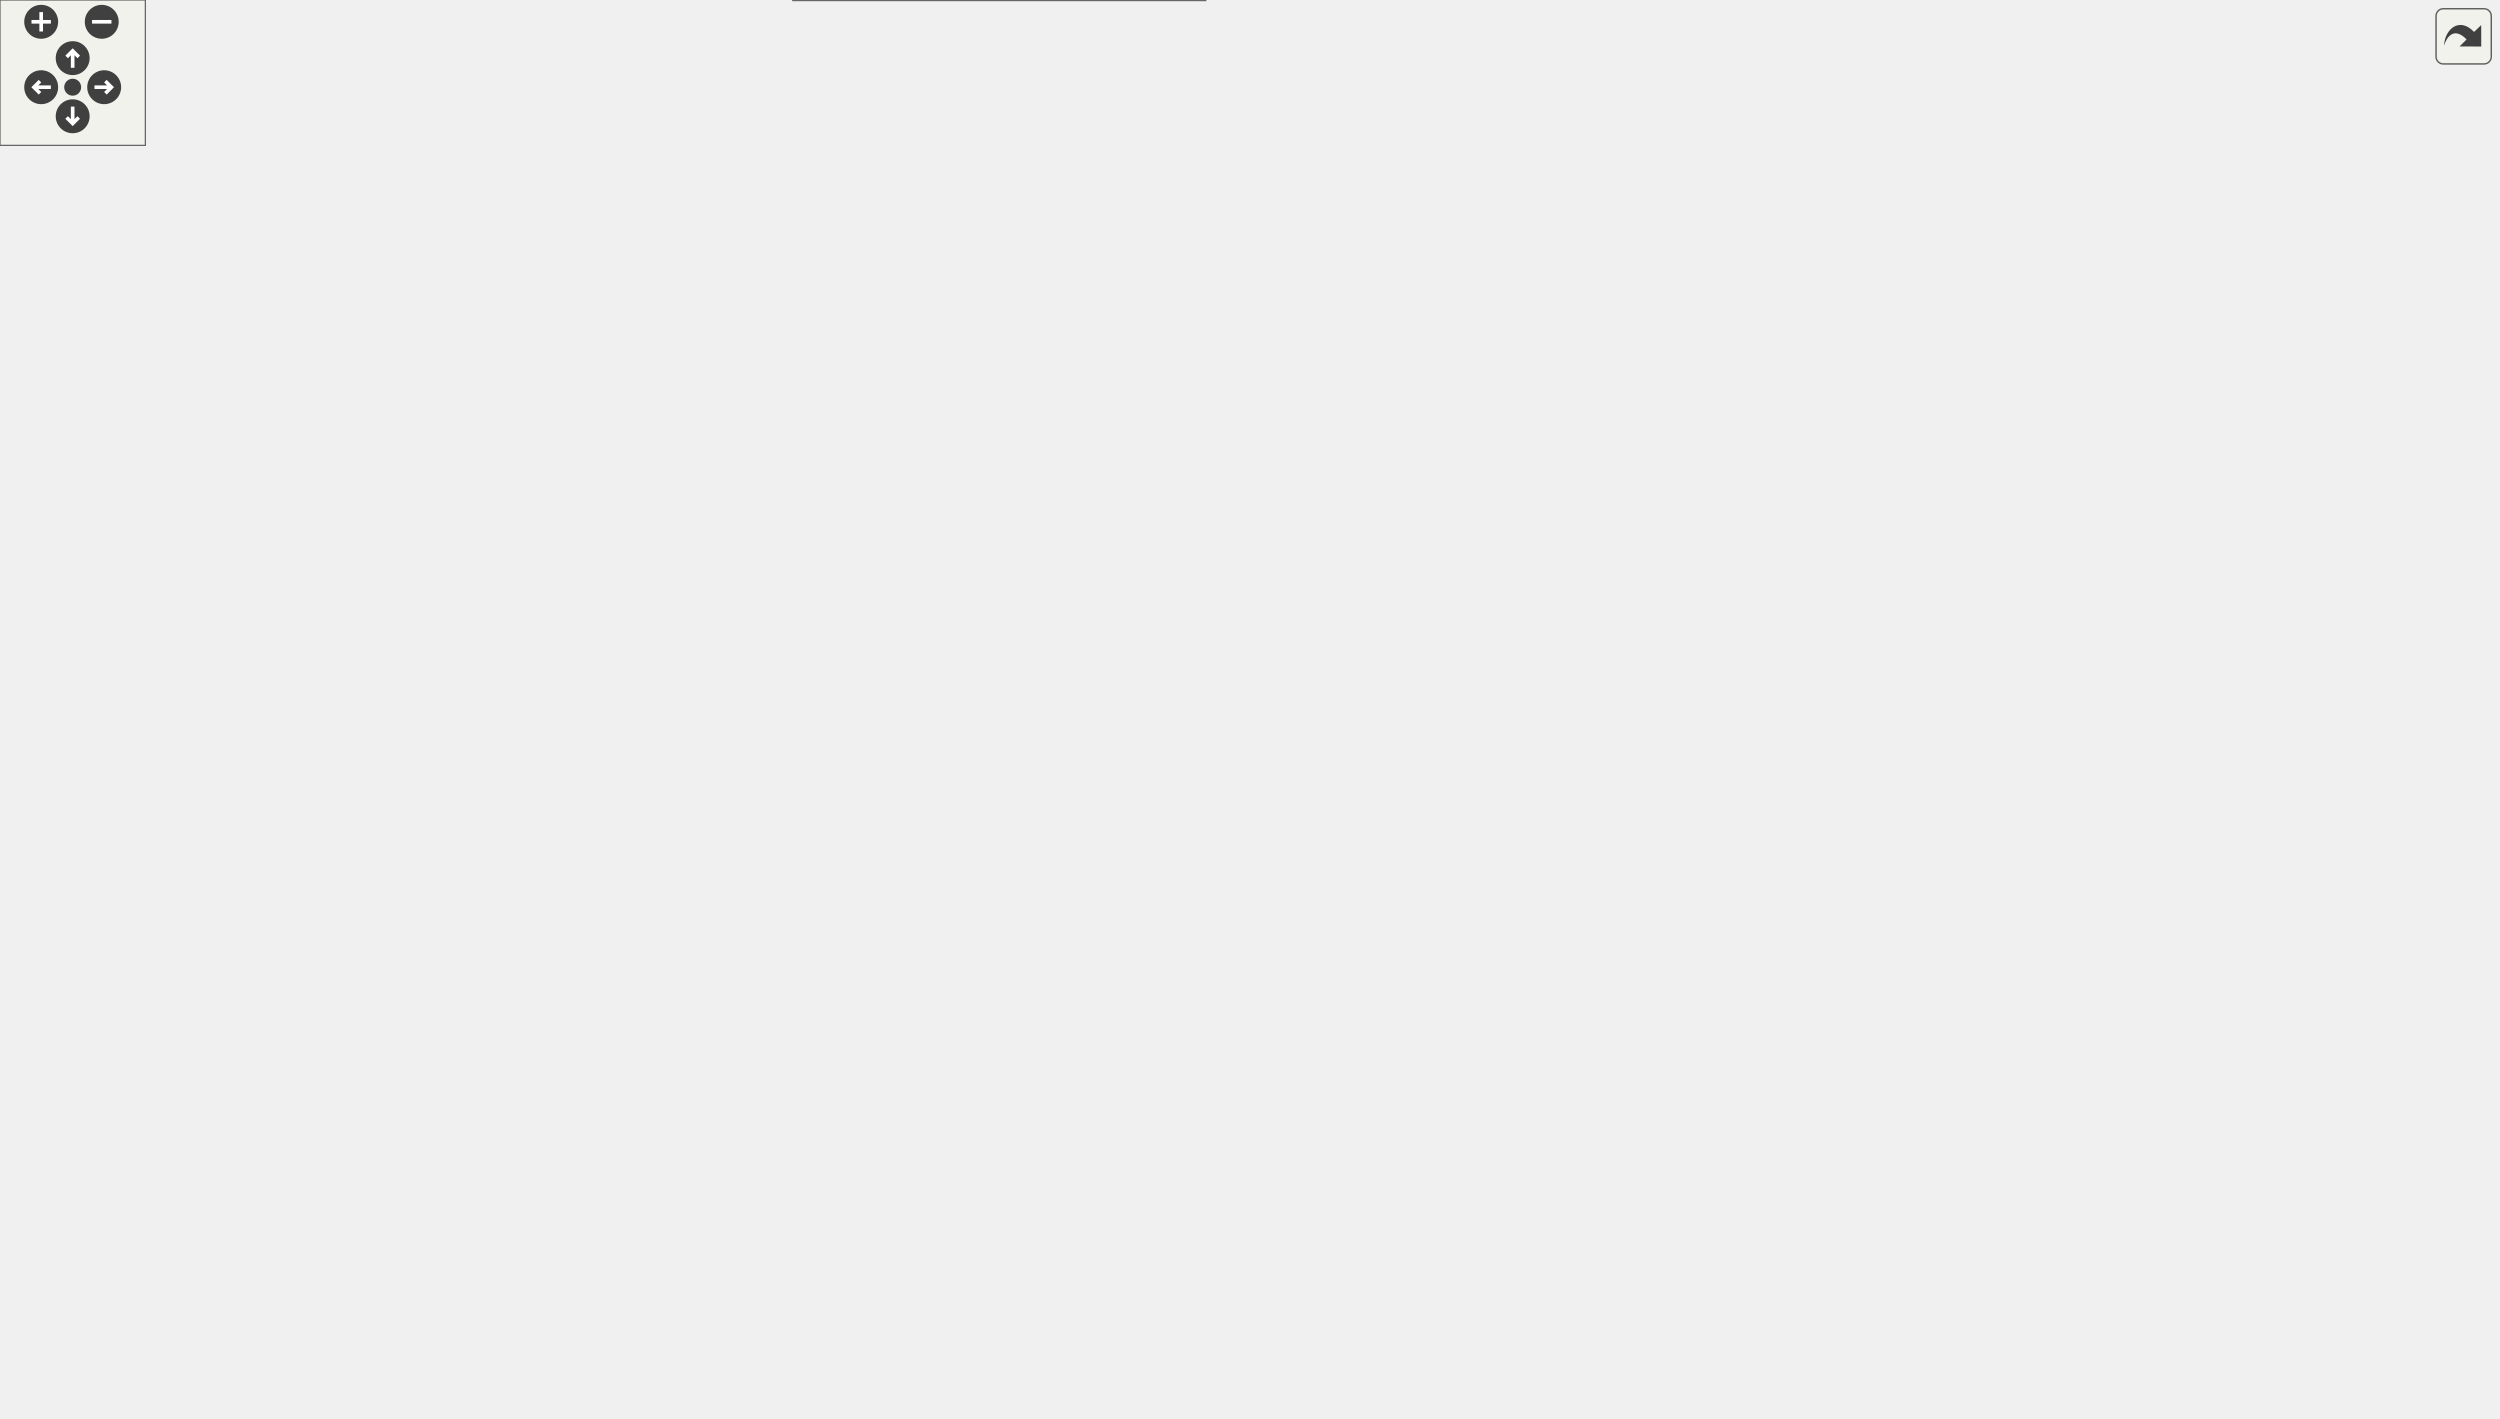
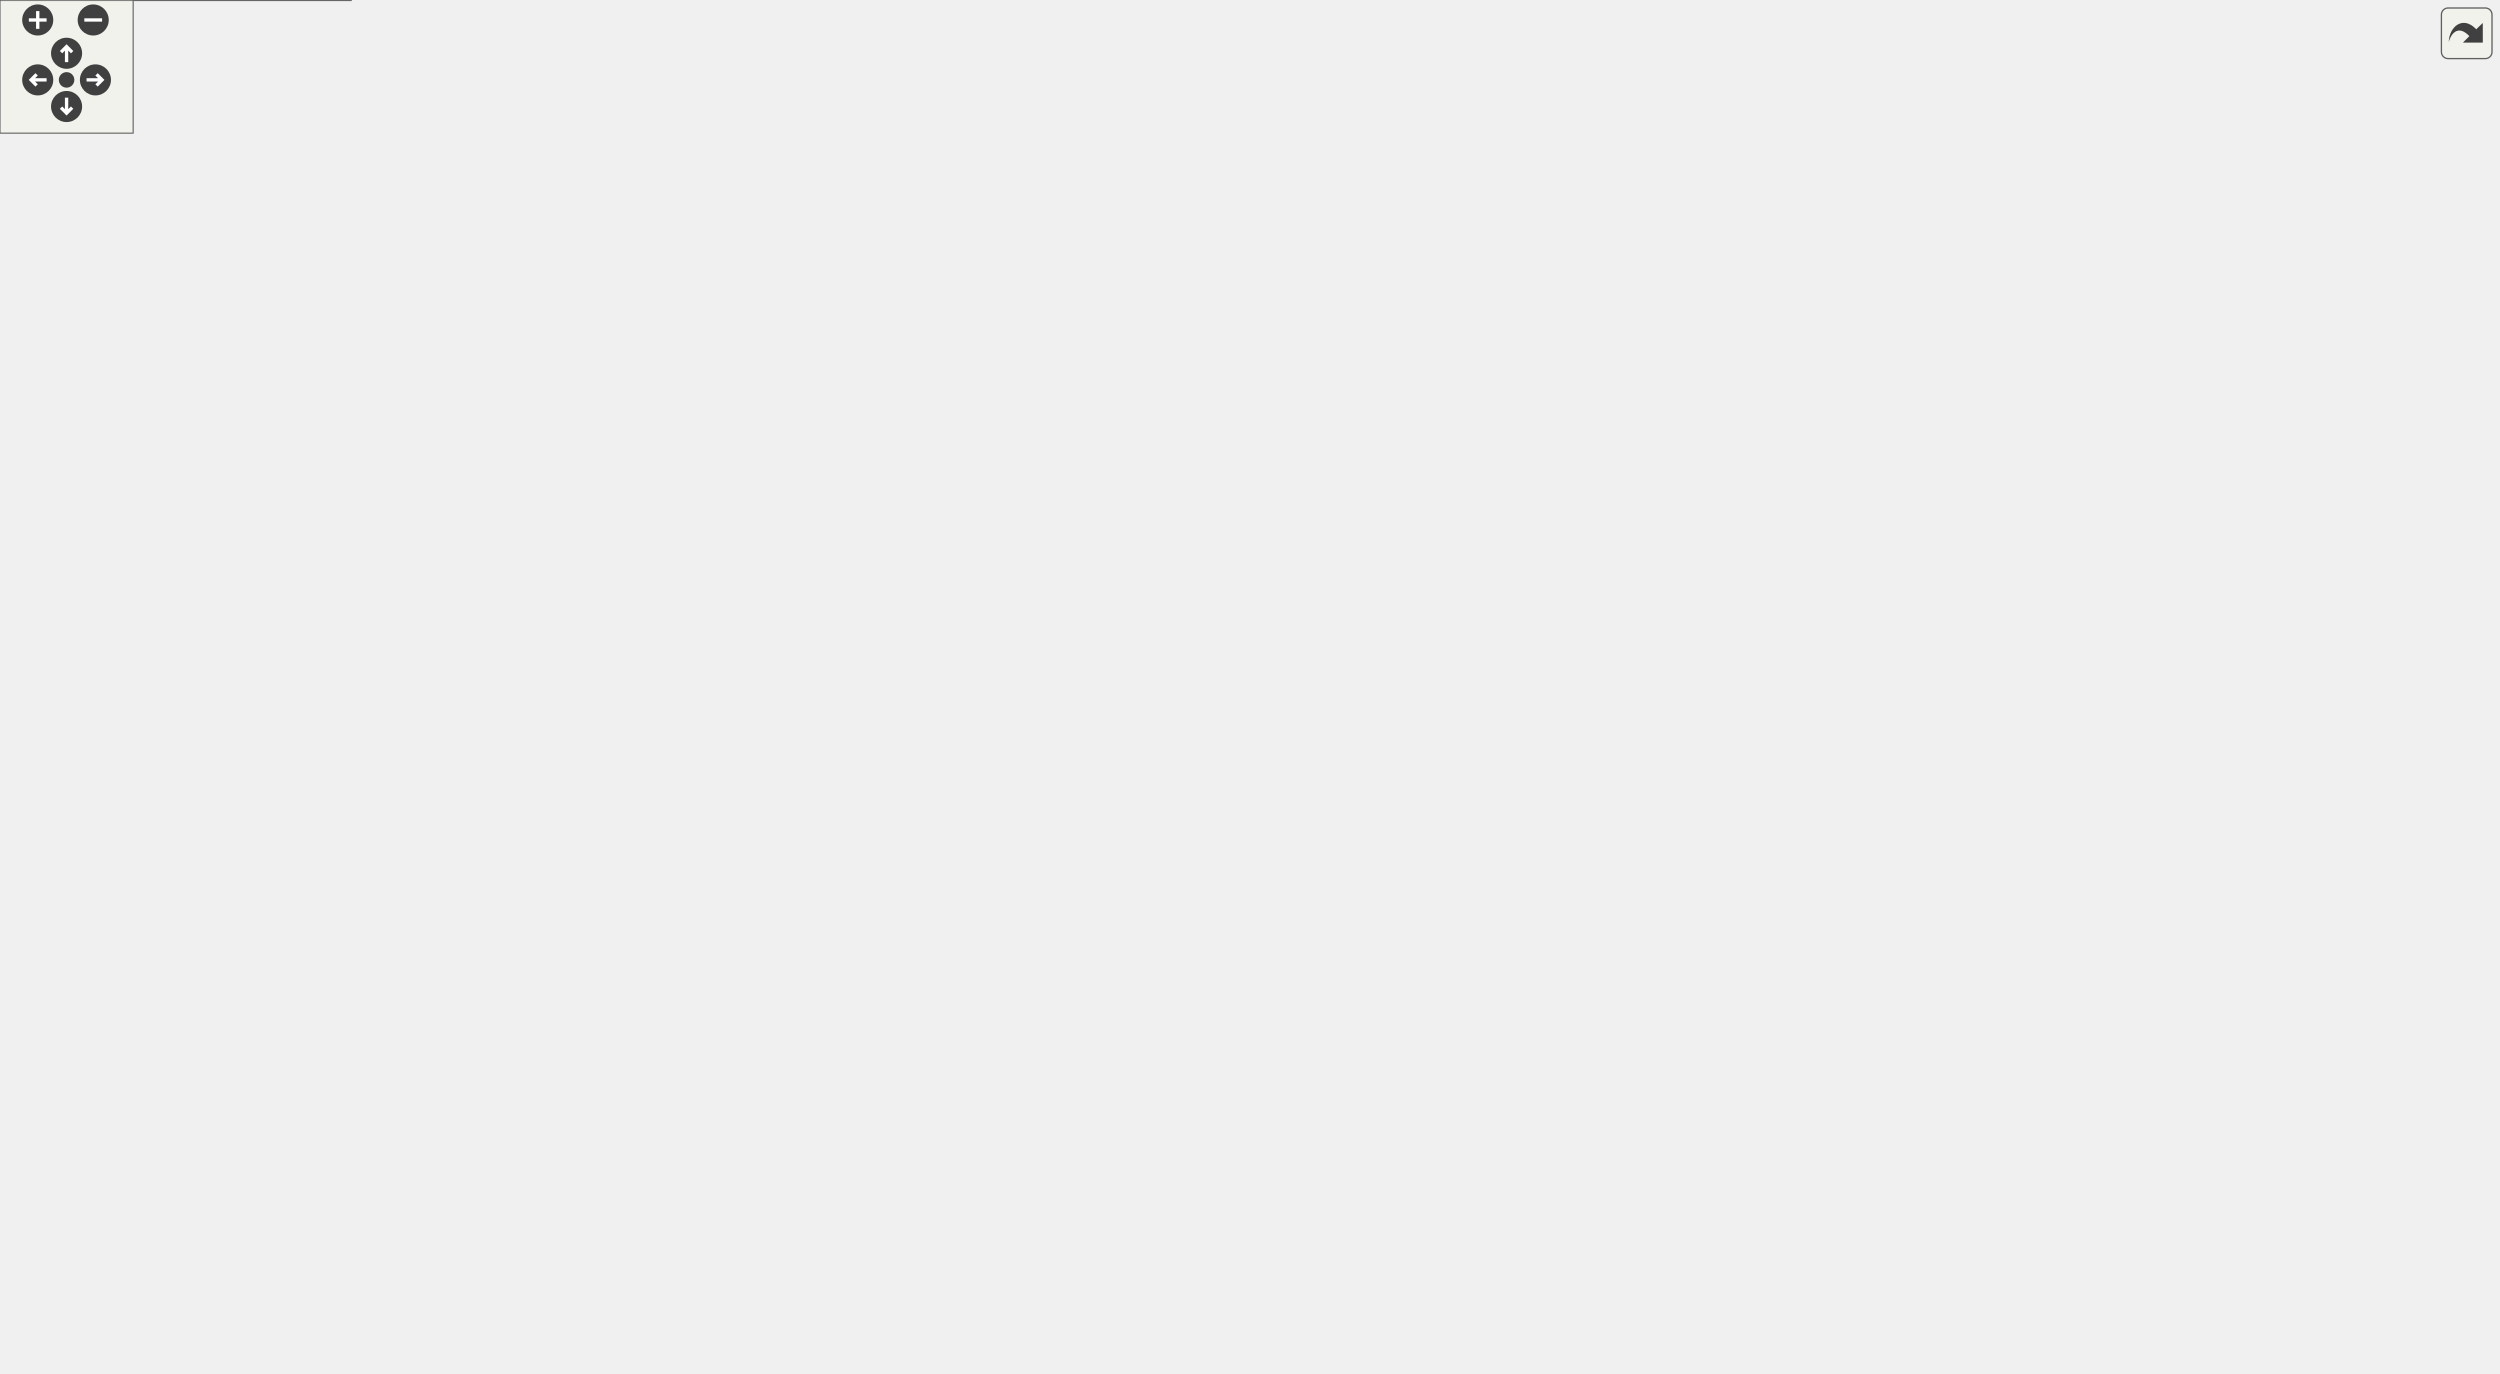
<svg xmlns="http://www.w3.org/2000/svg" xmlns:xlink="http://www.w3.org/1999/xlink" id="main" version="1.1" xml:space="preserve">
  <style type="text/css">
.edge:hover path { stroke: red; }
.edge:hover polygon { stroke: red; fill: red; }
</style>
  <defs>
    <circle id="rim" cx="0" cy="0" r="7" />
    <circle id="rim2" cx="0" cy="0" r="3.5" />
    <g id="zoomPlus">
      <use xlink:href="#rim" fill="#404040">
        <set attributeName="fill" to="#808080" begin="zoomplus.mouseover" end="zoomplus.mouseout" />
      </use>
      <path d="M-4,0h8M0,-4v8" fill="none" stroke="white" stroke-width="1.5" pointer-events="none" />
    </g>
    <g id="zoomMin">
      <use xlink:href="#rim" fill="#404040">
        <set attributeName="fill" to="#808080" begin="zoomminus.mouseover" end="zoomminus.mouseout" />
      </use>
      <path d="M-4,0h8" fill="none" stroke="white" stroke-width="1.5" pointer-events="none" />
    </g>
    <g id="dirArrow">
      <path fill="none" stroke="white" stroke-width="1.5" d="M0,-3.0v7 M-2.5,-0.5L0,-3.0L2.5,-0.5" />
    </g>
    <g id="resetDef">
      <use xlink:href="#rim2" fill="#404040">
        <set attributeName="fill" to="#808080" begin="reset.mouseover" end="reset.mouseout" />
      </use>
    </g>
  </defs>
  <svg id="graph" class="graph">
    <g id="viewport">
      <g id="node1" class="node">
        <g id="a_node1">
          <a xlink:title="Archivo de definición de tipos de dato.">
-             <polygon fill="#999999" stroke="#666666" points="789,-525 640,-525 640,-473 789,-473 789,-525" />
-             <text text-anchor="start" x="648" y="-513" font-family="Helvetica,sans-Serif" font-size="10.00">C:/Users/juanh/OneDrive</text>
-             <text text-anchor="start" x="648" y="-502" font-family="Helvetica,sans-Serif" font-size="10.00">/Escritorio/Facultad/Beca</text>
-             <text text-anchor="start" x="648" y="-491" font-family="Helvetica,sans-Serif" font-size="10.00">/Proyecto/LAL Control Arduino</text>
-             <text text-anchor="middle" x="714.5" y="-480" font-family="Helvetica,sans-Serif" font-size="10.00">/include/types.h</text>
+             <polygon fill="#999999" stroke="#666666" points="818.5,-558 661.5,-558 661.5,-506 818.5,-506 818.5,-558" />
+             <text text-anchor="start" x="669.5" y="-546" font-family="Helvetica,sans-Serif" font-size="10.00">C:/Users/juanh/OneDrive</text>
+             <text text-anchor="start" x="669.5" y="-535" font-family="Helvetica,sans-Serif" font-size="10.00">/Escritorio/Sistemas Embebidos</text>
+             <text text-anchor="start" x="669.5" y="-524" font-family="Helvetica,sans-Serif" font-size="10.00">/Proyecto final/LAL Control</text>
+             <text text-anchor="middle" x="740" y="-513" font-family="Helvetica,sans-Serif" font-size="10.00"> MbedOS/include/types.h</text>
          </a>
        </g>
      </g>
      <g id="node2" class="node">
        <g id="a_node2">
-           <a xlink:href="_control__system_8h.html" target="_top" xlink:title="Clase para el sistema de control.">
-             <polygon fill="white" stroke="#666666" points="551,-349 402,-349 402,-297 551,-297 551,-349" />
-             <text text-anchor="start" x="410" y="-337" font-family="Helvetica,sans-Serif" font-size="10.00">C:/Users/juanh/OneDrive</text>
-             <text text-anchor="start" x="410" y="-326" font-family="Helvetica,sans-Serif" font-size="10.00">/Escritorio/Facultad/Beca</text>
-             <text text-anchor="start" x="410" y="-315" font-family="Helvetica,sans-Serif" font-size="10.00">/Proyecto/LAL Control Arduino</text>
-             <text text-anchor="middle" x="476.5" y="-304" font-family="Helvetica,sans-Serif" font-size="10.00">/include/Control_system.h</text>
+           <a xlink:href="_control__system_8h_source.html" target="_top" xlink:title=" ">
+             <polygon fill="white" stroke="#666666" points="574.5,-371 403.5,-371 403.5,-319 574.5,-319 574.5,-371" />
+             <text text-anchor="start" x="411.5" y="-359" font-family="Helvetica,sans-Serif" font-size="10.00">C:/Users/juanh/OneDrive</text>
+             <text text-anchor="start" x="411.5" y="-348" font-family="Helvetica,sans-Serif" font-size="10.00">/Escritorio/Sistemas Embebidos</text>
+             <text text-anchor="start" x="411.5" y="-337" font-family="Helvetica,sans-Serif" font-size="10.00">/Proyecto final/LAL Control</text>
+             <text text-anchor="middle" x="489" y="-326" font-family="Helvetica,sans-Serif" font-size="10.00"> MbedOS/include/Control_system.h</text>
          </a>
        </g>
      </g>
      <g id="edge1" class="edge">
-         <path fill="none" stroke="#63b8ff" d="M633.63,-467.93C615.04,-459.29 595.92,-448.92 579.5,-437 545.13,-412.05 513.49,-374.14 494.59,-349.23" />
-         <polygon fill="#63b8ff" stroke="#63b8ff" points="631.96,-471.01 642.51,-471.92 634.83,-464.63 631.96,-471.01" />
-       </g>
-       <g id="node9" class="node">
-         <g id="a_node9">
-           <a xlink:href="_moisture__observer_8h.html" target="_top" xlink:title="Observador del sensor de temperatura.">
-             <polygon fill="white" stroke="#666666" points="844,-162 675,-162 675,-99 844,-99 844,-162" />
-             <text text-anchor="start" x="683" y="-150" font-family="Helvetica,sans-Serif" font-size="10.00">C:/Users/juanh/OneDrive</text>
-             <text text-anchor="start" x="683" y="-139" font-family="Helvetica,sans-Serif" font-size="10.00">/Escritorio/Facultad/Beca</text>
-             <text text-anchor="start" x="683" y="-128" font-family="Helvetica,sans-Serif" font-size="10.00">/Proyecto/LAL Control Arduino</text>
-             <text text-anchor="start" x="683" y="-117" font-family="Helvetica,sans-Serif" font-size="10.00">/include/observer_pattern/observers</text>
-             <text text-anchor="middle" x="759.5" y="-106" font-family="Helvetica,sans-Serif" font-size="10.00">/Moisture_observer.h</text>
-           </a>
-         </g>
-       </g>
-       <g id="edge26" class="edge">
-         <path fill="none" stroke="#63b8ff" d="M736.34,-462.7C740.43,-454.54 744.16,-445.69 746.5,-437 772.77,-339.34 767.14,-217.86 762.54,-162.08" />
-         <polygon fill="#63b8ff" stroke="#63b8ff" points="733.38,-460.82 731.74,-471.29 739.55,-464.12 733.38,-460.82" />
+         <path fill="none" stroke="#63b8ff" d="M650.03,-522.9C579.56,-514.48 489.77,-498.42 467,-470 444.44,-441.85 460.1,-398.47 474.09,-371.19" />
+         <polygon fill="#63b8ff" stroke="#63b8ff" points="649.32,-526.34 659.65,-524.02 650.12,-519.39 649.32,-526.34" />
      </g>
      <g id="node11" class="node">
        <g id="a_node11">
+           <a xlink:href="_moisture__observer_8h.html" target="_top" xlink:title="Observador del sensor de temperatura.">
+             <polygon fill="white" stroke="#666666" points="940,-173 774,-173 774,-110 940,-110 940,-173" />
+             <text text-anchor="start" x="782" y="-161" font-family="Helvetica,sans-Serif" font-size="10.00">C:/Users/juanh/OneDrive</text>
+             <text text-anchor="start" x="782" y="-150" font-family="Helvetica,sans-Serif" font-size="10.00">/Escritorio/Sistemas Embebidos</text>
+             <text text-anchor="start" x="782" y="-139" font-family="Helvetica,sans-Serif" font-size="10.00">/Proyecto final/LAL Control</text>
+             <text text-anchor="start" x="782" y="-128" font-family="Helvetica,sans-Serif" font-size="10.00"> MbedOS/include/observer_pattern</text>
+             <text text-anchor="middle" x="857" y="-117" font-family="Helvetica,sans-Serif" font-size="10.00">/observers/Moisture_observer.h</text>
+           </a>
+         </g>
+       </g>
+       <g id="edge33" class="edge">
+         <path fill="none" stroke="#63b8ff" d="M809.15,-499.3C820.15,-491.27 830.14,-481.56 837,-470 893.65,-374.45 875.6,-234.45 863.78,-173.15" />
+         <polygon fill="#63b8ff" stroke="#63b8ff" points="807.31,-496.32 800.97,-504.81 811.22,-502.12 807.31,-496.32" />
+       </g>
+       <g id="node13" class="node">
+         <g id="a_node13">
          <a xlink:href="_temperature__observer_8h.html" target="_top" xlink:title="Observador del sensor de temperatura.">
-             <polygon fill="white" stroke="#666666" points="1031,-162 862,-162 862,-99 1031,-99 1031,-162" />
-             <text text-anchor="start" x="870" y="-150" font-family="Helvetica,sans-Serif" font-size="10.00">C:/Users/juanh/OneDrive</text>
-             <text text-anchor="start" x="870" y="-139" font-family="Helvetica,sans-Serif" font-size="10.00">/Escritorio/Facultad/Beca</text>
-             <text text-anchor="start" x="870" y="-128" font-family="Helvetica,sans-Serif" font-size="10.00">/Proyecto/LAL Control Arduino</text>
-             <text text-anchor="start" x="870" y="-117" font-family="Helvetica,sans-Serif" font-size="10.00">/include/observer_pattern/observers</text>
-             <text text-anchor="middle" x="946.5" y="-106" font-family="Helvetica,sans-Serif" font-size="10.00">/Temperature_observer.h</text>
-           </a>
-         </g>
-       </g>
-       <g id="edge27" class="edge">
-         <path fill="none" stroke="#63b8ff" d="M745.24,-464.05C752.51,-455.46 760.03,-446.08 766.5,-437 834.74,-341.25 901.35,-218.32 930.78,-162.07" />
-         <polygon fill="#63b8ff" stroke="#63b8ff" points="742.66,-461.68 738.79,-471.54 747.97,-466.25 742.66,-461.68" />
-       </g>
-       <g id="node12" class="node">
-         <g id="a_node12">
+             <polygon fill="white" stroke="#666666" points="1125.5,-173 958.5,-173 958.5,-110 1125.5,-110 1125.5,-173" />
+             <text text-anchor="start" x="966.5" y="-161" font-family="Helvetica,sans-Serif" font-size="10.00">C:/Users/juanh/OneDrive</text>
+             <text text-anchor="start" x="966.5" y="-150" font-family="Helvetica,sans-Serif" font-size="10.00">/Escritorio/Sistemas Embebidos</text>
+             <text text-anchor="start" x="966.5" y="-139" font-family="Helvetica,sans-Serif" font-size="10.00">/Proyecto final/LAL Control</text>
+             <text text-anchor="start" x="966.5" y="-128" font-family="Helvetica,sans-Serif" font-size="10.00"> MbedOS/include/observer_pattern</text>
+             <text text-anchor="middle" x="1042" y="-117" font-family="Helvetica,sans-Serif" font-size="10.00">/observers/Temperature_observer.h</text>
+           </a>
+         </g>
+       </g>
+       <g id="edge34" class="edge">
+         <path fill="none" stroke="#63b8ff" d="M820.66,-500.37C836.2,-492.08 851.51,-481.99 864,-470 955.73,-381.93 1011.51,-236.11 1032.49,-173.08" />
+         <polygon fill="#63b8ff" stroke="#63b8ff" points="819.12,-497.22 811.79,-504.87 822.29,-503.46 819.12,-497.22" />
+       </g>
+       <g id="node14" class="node">
+         <g id="a_node14">
+           <a xlink:href="_digital__dual___l_e_d_8h_source.html" target="_top" xlink:title=" ">
+             <polygon fill="white" stroke="#666666" points="633.5,-470 476.5,-470 476.5,-407 633.5,-407 633.5,-470" />
+             <text text-anchor="start" x="484.5" y="-458" font-family="Helvetica,sans-Serif" font-size="10.00">C:/Users/juanh/OneDrive</text>
+             <text text-anchor="start" x="484.5" y="-447" font-family="Helvetica,sans-Serif" font-size="10.00">/Escritorio/Sistemas Embebidos</text>
+             <text text-anchor="start" x="484.5" y="-436" font-family="Helvetica,sans-Serif" font-size="10.00">/Proyecto final/LAL Control</text>
+             <text text-anchor="start" x="484.5" y="-425" font-family="Helvetica,sans-Serif" font-size="10.00"> MbedOS/include/drivers/Digital</text>
+             <text text-anchor="middle" x="555" y="-414" font-family="Helvetica,sans-Serif" font-size="10.00">_dual_LED.h</text>
+           </a>
+         </g>
+       </g>
+       <g id="edge29" class="edge">
+         <path fill="none" stroke="#63b8ff" d="M678.15,-500.41C658.61,-490.75 637.02,-480.06 617.44,-470.38" />
+         <polygon fill="#63b8ff" stroke="#63b8ff" points="676.6,-503.55 687.11,-504.84 679.7,-497.27 676.6,-503.55" />
+       </g>
+       <g id="node15" class="node">
+         <g id="a_node15">
          <a xlink:href="_dual___l_e_d_8h.html" target="_top" xlink:title="Controlador de LED RG.">
-             <polygon fill="white" stroke="#666666" points="738,-437 589,-437 589,-385 738,-385 738,-437" />
-             <text text-anchor="start" x="597" y="-425" font-family="Helvetica,sans-Serif" font-size="10.00">C:/Users/juanh/OneDrive</text>
-             <text text-anchor="start" x="597" y="-414" font-family="Helvetica,sans-Serif" font-size="10.00">/Escritorio/Facultad/Beca</text>
-             <text text-anchor="start" x="597" y="-403" font-family="Helvetica,sans-Serif" font-size="10.00">/Proyecto/LAL Control Arduino</text>
-             <text text-anchor="middle" x="663.5" y="-392" font-family="Helvetica,sans-Serif" font-size="10.00">/include/drivers/Dual_LED.h</text>
-           </a>
-         </g>
-       </g>
-       <g id="edge24" class="edge">
-         <path fill="none" stroke="#63b8ff" d="M693.7,-462.93C688.65,-454.4 683.33,-445.44 678.59,-437.45" />
-         <polygon fill="#63b8ff" stroke="#63b8ff" points="690.59,-464.54 698.7,-471.36 696.61,-460.97 690.59,-464.54" />
+             <polygon fill="white" stroke="#666666" points="828.5,-464.5 651.5,-464.5 651.5,-412.5 828.5,-412.5 828.5,-464.5" />
+             <text text-anchor="start" x="659.5" y="-452.5" font-family="Helvetica,sans-Serif" font-size="10.00">C:/Users/juanh/OneDrive</text>
+             <text text-anchor="start" x="659.5" y="-441.5" font-family="Helvetica,sans-Serif" font-size="10.00">/Escritorio/Sistemas Embebidos</text>
+             <text text-anchor="start" x="659.5" y="-430.5" font-family="Helvetica,sans-Serif" font-size="10.00">/Proyecto final/LAL Control</text>
+             <text text-anchor="middle" x="740" y="-419.5" font-family="Helvetica,sans-Serif" font-size="10.00"> MbedOS/include/drivers/Dual_LED.h</text>
+           </a>
+         </g>
+       </g>
+       <g id="edge31" class="edge">
+         <path fill="none" stroke="#63b8ff" d="M740,-494.3C740,-484.42 740,-473.96 740,-464.85" />
+         <polygon fill="#63b8ff" stroke="#63b8ff" points="736.5,-494 740,-504 743.5,-494 736.5,-494" />
      </g>
      <g id="node3" class="node">
        <g id="a_node3">
-           <a xlink:href="_alarm__state_8h.html" target="_top" xlink:title="Clase de estado de control del motor.">
-             <polygon fill="white" stroke="#666666" points="337.5,-261 185.5,-261 185.5,-198 337.5,-198 337.5,-261" />
-             <text text-anchor="start" x="193.5" y="-249" font-family="Helvetica,sans-Serif" font-size="10.00">C:/Users/juanh/OneDrive</text>
-             <text text-anchor="start" x="193.5" y="-238" font-family="Helvetica,sans-Serif" font-size="10.00">/Escritorio/Facultad/Beca</text>
-             <text text-anchor="start" x="193.5" y="-227" font-family="Helvetica,sans-Serif" font-size="10.00">/Proyecto/LAL Control Arduino</text>
-             <text text-anchor="start" x="193.5" y="-216" font-family="Helvetica,sans-Serif" font-size="10.00">/include/machine_state_pattern</text>
-             <text text-anchor="middle" x="261.5" y="-205" font-family="Helvetica,sans-Serif" font-size="10.00">/machine_states/Alarm_state.h</text>
+           <a xlink:href="_check__instruction__state_8h_source.html" target="_top" xlink:title=" ">
+             <polygon fill="white" stroke="#666666" points="228,-283 70,-283 70,-209 228,-209 228,-283" />
+             <text text-anchor="start" x="78" y="-271" font-family="Helvetica,sans-Serif" font-size="10.00">C:/Users/juanh/OneDrive</text>
+             <text text-anchor="start" x="78" y="-260" font-family="Helvetica,sans-Serif" font-size="10.00">/Escritorio/Sistemas Embebidos</text>
+             <text text-anchor="start" x="78" y="-249" font-family="Helvetica,sans-Serif" font-size="10.00">/Proyecto final/LAL Control</text>
+             <text text-anchor="start" x="78" y="-238" font-family="Helvetica,sans-Serif" font-size="10.00"> MbedOS/include/machine_state</text>
+             <text text-anchor="start" x="78" y="-227" font-family="Helvetica,sans-Serif" font-size="10.00">_pattern/machine_states/Check</text>
+             <text text-anchor="middle" x="149" y="-216" font-family="Helvetica,sans-Serif" font-size="10.00">_instruction_state.h</text>
          </a>
        </g>
      </g>
      <g id="edge2" class="edge">
-         <path fill="none" stroke="#63b8ff" d="M406.19,-292.08C383.07,-282.24 357.34,-271.29 334.06,-261.38" />
-         <polygon fill="#63b8ff" stroke="#63b8ff" points="404.65,-295.22 415.22,-295.92 407.39,-288.78 404.65,-295.22" />
+         <path fill="none" stroke="#63b8ff" d="M392.19,-319.23C351.55,-308.54 303.85,-295.61 261,-283 250.42,-279.89 239.32,-276.48 228.39,-273.05" />
+         <polygon fill="#63b8ff" stroke="#63b8ff" points="391.16,-322.58 401.72,-321.73 392.94,-315.81 391.16,-322.58" />
      </g>
      <g id="node4" class="node">
        <g id="a_node4">
-           <a xlink:href="_check__instruction__state_8h_source.html" target="_top" xlink:title=" ">
-             <polygon fill="white" stroke="#666666" points="205,-162 0,-162 0,-99 205,-99 205,-162" />
-             <text text-anchor="start" x="8" y="-150" font-family="Helvetica,sans-Serif" font-size="10.00">C:/Users/juanh/OneDrive</text>
-             <text text-anchor="start" x="8" y="-139" font-family="Helvetica,sans-Serif" font-size="10.00">/Escritorio/Facultad/Beca</text>
-             <text text-anchor="start" x="8" y="-128" font-family="Helvetica,sans-Serif" font-size="10.00">/Proyecto/LAL Control Arduino</text>
-             <text text-anchor="start" x="8" y="-117" font-family="Helvetica,sans-Serif" font-size="10.00">/include/machine_state_pattern</text>
-             <text text-anchor="middle" x="102.5" y="-106" font-family="Helvetica,sans-Serif" font-size="10.00">/machine_states/Check_instruction_state.h</text>
-           </a>
-         </g>
-       </g>
-       <g id="edge9" class="edge">
-         <path fill="none" stroke="#63b8ff" d="M390.2,-313.32C311.35,-303.65 202.08,-286.01 167.5,-261 133.93,-236.72 113.41,-192.2 104.95,-162.23" />
-         <polygon fill="#63b8ff" stroke="#63b8ff" points="389.75,-316.79 400.1,-314.51 390.58,-309.84 389.75,-316.79" />
+           <a xlink:href="_idle__state_8h.html" target="_top" xlink:title="Clase de estado de reposo.">
+             <polygon fill="white" stroke="#666666" points="293.5,-173 116.5,-173 116.5,-110 293.5,-110 293.5,-173" />
+             <text text-anchor="start" x="124.5" y="-161" font-family="Helvetica,sans-Serif" font-size="10.00">C:/Users/juanh/OneDrive</text>
+             <text text-anchor="start" x="124.5" y="-150" font-family="Helvetica,sans-Serif" font-size="10.00">/Escritorio/Sistemas Embebidos</text>
+             <text text-anchor="start" x="124.5" y="-139" font-family="Helvetica,sans-Serif" font-size="10.00">/Proyecto final/LAL Control</text>
+             <text text-anchor="start" x="124.5" y="-128" font-family="Helvetica,sans-Serif" font-size="10.00"> MbedOS/include/machine_state</text>
+             <text text-anchor="middle" x="205" y="-117" font-family="Helvetica,sans-Serif" font-size="10.00">_pattern/machine_states/Idle_state.h</text>
+           </a>
+         </g>
+       </g>
+       <g id="edge10" class="edge">
+         <path fill="none" stroke="#63b8ff" d="M392.26,-323.35C363.36,-314.14 332.8,-301.14 308,-283 268.33,-253.98 237.52,-205.19 220.31,-173.42" />
+         <polygon fill="#63b8ff" stroke="#63b8ff" points="391.21,-326.69 401.79,-326.25 393.25,-319.99 391.21,-326.69" />
      </g>
      <g id="node5" class="node">
        <g id="a_node5">
-           <a xlink:href="_idle__state_8h.html" target="_top" xlink:title="Clase de estado de reposo.">
-             <polygon fill="white" stroke="#666666" points="375.5,-162 223.5,-162 223.5,-99 375.5,-99 375.5,-162" />
-             <text text-anchor="start" x="231.5" y="-150" font-family="Helvetica,sans-Serif" font-size="10.00">C:/Users/juanh/OneDrive</text>
-             <text text-anchor="start" x="231.5" y="-139" font-family="Helvetica,sans-Serif" font-size="10.00">/Escritorio/Facultad/Beca</text>
-             <text text-anchor="start" x="231.5" y="-128" font-family="Helvetica,sans-Serif" font-size="10.00">/Proyecto/LAL Control Arduino</text>
-             <text text-anchor="start" x="231.5" y="-117" font-family="Helvetica,sans-Serif" font-size="10.00">/include/machine_state_pattern</text>
-             <text text-anchor="middle" x="299.5" y="-106" font-family="Helvetica,sans-Serif" font-size="10.00">/machine_states/Idle_state.h</text>
-           </a>
-         </g>
-       </g>
-       <g id="edge10" class="edge">
-         <path fill="none" stroke="#63b8ff" d="M424.6,-290.19C412.4,-281.52 399.93,-271.56 389.5,-261 365.68,-236.88 365.84,-225.84 346.5,-198 338.35,-186.27 329.32,-173.45 321.37,-162.22" />
-         <polygon fill="#63b8ff" stroke="#63b8ff" points="422.37,-292.91 432.59,-295.71 426.35,-287.15 422.37,-292.91" />
+           <a xlink:href="_motor__control__state_8h.html" target="_top" xlink:title="Clase de estado de control del motor.">
+             <polygon fill="white" stroke="#666666" points="158,-74 0,-74 0,0 158,0 158,-74" />
+             <text text-anchor="start" x="8" y="-62" font-family="Helvetica,sans-Serif" font-size="10.00">C:/Users/juanh/OneDrive</text>
+             <text text-anchor="start" x="8" y="-51" font-family="Helvetica,sans-Serif" font-size="10.00">/Escritorio/Sistemas Embebidos</text>
+             <text text-anchor="start" x="8" y="-40" font-family="Helvetica,sans-Serif" font-size="10.00">/Proyecto final/LAL Control</text>
+             <text text-anchor="start" x="8" y="-29" font-family="Helvetica,sans-Serif" font-size="10.00"> MbedOS/include/machine_state</text>
+             <text text-anchor="start" x="8" y="-18" font-family="Helvetica,sans-Serif" font-size="10.00">_pattern/machine_states/Motor</text>
+             <text text-anchor="middle" x="79" y="-7" font-family="Helvetica,sans-Serif" font-size="10.00">_control_state.h</text>
+           </a>
+         </g>
+       </g>
+       <g id="edge11" class="edge">
+         <path fill="none" stroke="#63b8ff" d="M391.97,-344.31C279.15,-342.36 102.97,-331.37 61,-283 10.55,-224.85 40.19,-126.9 62.06,-74.19" />
+         <polygon fill="#63b8ff" stroke="#63b8ff" points="391.8,-347.81 401.85,-344.46 391.91,-340.81 391.8,-347.81" />
      </g>
      <g id="node6" class="node">
        <g id="a_node6">
          <a xlink:href="_shutdown__state_8h.html" target="_top" xlink:title="Clase de estado de apagado del sistema.">
-             <polygon fill="white" stroke="#666666" points="497.5,-63 327.5,-63 327.5,0 497.5,0 497.5,-63" />
-             <text text-anchor="start" x="335.5" y="-51" font-family="Helvetica,sans-Serif" font-size="10.00">C:/Users/juanh/OneDrive</text>
-             <text text-anchor="start" x="335.5" y="-40" font-family="Helvetica,sans-Serif" font-size="10.00">/Escritorio/Facultad/Beca</text>
-             <text text-anchor="start" x="335.5" y="-29" font-family="Helvetica,sans-Serif" font-size="10.00">/Proyecto/LAL Control Arduino</text>
-             <text text-anchor="start" x="335.5" y="-18" font-family="Helvetica,sans-Serif" font-size="10.00">/include/machine_state_pattern</text>
-             <text text-anchor="middle" x="412.5" y="-7" font-family="Helvetica,sans-Serif" font-size="10.00">/machine_states/Shutdown_state.h</text>
-           </a>
-         </g>
-       </g>
-       <g id="edge11" class="edge">
-         <path fill="none" stroke="#63b8ff" d="M447.34,-286.68C443.06,-278.46 439.22,-269.6 436.5,-261 414.77,-192.41 407.29,-107.67 407.86,-63.14" />
-         <polygon fill="#63b8ff" stroke="#63b8ff" points="444.27,-288.35 452.22,-295.35 450.37,-284.92 444.27,-288.35" />
+             <polygon fill="white" stroke="#666666" points="433.5,-68.5 228.5,-68.5 228.5,-5.5 433.5,-5.5 433.5,-68.5" />
+             <text text-anchor="start" x="236.5" y="-56.5" font-family="Helvetica,sans-Serif" font-size="10.00">C:/Users/juanh/OneDrive</text>
+             <text text-anchor="start" x="236.5" y="-45.5" font-family="Helvetica,sans-Serif" font-size="10.00">/Escritorio/Sistemas Embebidos</text>
+             <text text-anchor="start" x="236.5" y="-34.5" font-family="Helvetica,sans-Serif" font-size="10.00">/Proyecto final/LAL Control</text>
+             <text text-anchor="start" x="236.5" y="-23.5" font-family="Helvetica,sans-Serif" font-size="10.00"> MbedOS/include/machine_state</text>
+             <text text-anchor="middle" x="331" y="-12.5" font-family="Helvetica,sans-Serif" font-size="10.00">_pattern/machine_states/Shutdown_state.h</text>
+           </a>
+         </g>
+       </g>
+       <g id="edge12" class="edge">
+         <path fill="none" stroke="#63b8ff" d="M411.12,-312.61C398.83,-304.46 387.44,-294.62 379,-283 331.53,-217.63 322.9,-118.79 325.16,-69" />
+         <polygon fill="#63b8ff" stroke="#63b8ff" points="409.02,-315.42 419.36,-317.72 412.71,-309.47 409.02,-315.42" />
      </g>
      <g id="node7" class="node">
        <g id="a_node7">
          <a xlink:href="main_8h.html" target="_top" xlink:title="Archivo principal del programa.">
-             <polygon fill="white" stroke="#666666" points="749,-57.5 600,-57.5 600,-5.5 749,-5.5 749,-57.5" />
-             <text text-anchor="start" x="608" y="-45.5" font-family="Helvetica,sans-Serif" font-size="10.00">C:/Users/juanh/OneDrive</text>
-             <text text-anchor="start" x="608" y="-34.5" font-family="Helvetica,sans-Serif" font-size="10.00">/Escritorio/Facultad/Beca</text>
-             <text text-anchor="start" x="608" y="-23.5" font-family="Helvetica,sans-Serif" font-size="10.00">/Proyecto/LAL Control Arduino</text>
-             <text text-anchor="middle" x="674.5" y="-12.5" font-family="Helvetica,sans-Serif" font-size="10.00">/include/main.h</text>
-           </a>
-         </g>
-       </g>
-       <g id="edge12" class="edge">
-         <path fill="none" stroke="#63b8ff" d="M465.06,-285.69C452.44,-238.01 438.77,-153.91 478.5,-99 506.09,-60.86 556.77,-44.34 599.68,-37.3" />
-         <polygon fill="#63b8ff" stroke="#63b8ff" points="461.67,-286.56 467.72,-295.25 468.41,-284.68 461.67,-286.56" />
+             <polygon fill="white" stroke="#666666" points="679.5,-63 522.5,-63 522.5,-11 679.5,-11 679.5,-63" />
+             <text text-anchor="start" x="530.5" y="-51" font-family="Helvetica,sans-Serif" font-size="10.00">C:/Users/juanh/OneDrive</text>
+             <text text-anchor="start" x="530.5" y="-40" font-family="Helvetica,sans-Serif" font-size="10.00">/Escritorio/Sistemas Embebidos</text>
+             <text text-anchor="start" x="530.5" y="-29" font-family="Helvetica,sans-Serif" font-size="10.00">/Proyecto final/LAL Control</text>
+             <text text-anchor="middle" x="601" y="-18" font-family="Helvetica,sans-Serif" font-size="10.00"> MbedOS/include/main.h</text>
+           </a>
+         </g>
+       </g>
+       <g id="edge13" class="edge">
+         <path fill="none" stroke="#63b8ff" d="M456.36,-310.05C414.41,-262.18 352.02,-173.57 397,-110 412.13,-88.61 471.35,-69.16 522.11,-55.88" />
+         <polygon fill="#63b8ff" stroke="#63b8ff" points="453.64,-312.26 462.92,-317.38 458.86,-307.59 453.64,-312.26" />
      </g>
      <g id="node8" class="node">
        <g id="a_node8">
          <a xlink:href="_cooler__observer_8h_source.html" target="_top" xlink:title=" ">
-             <polygon fill="white" stroke="#666666" points="657,-162 488,-162 488,-99 657,-99 657,-162" />
-             <text text-anchor="start" x="496" y="-150" font-family="Helvetica,sans-Serif" font-size="10.00">C:/Users/juanh/OneDrive</text>
-             <text text-anchor="start" x="496" y="-139" font-family="Helvetica,sans-Serif" font-size="10.00">/Escritorio/Facultad/Beca</text>
-             <text text-anchor="start" x="496" y="-128" font-family="Helvetica,sans-Serif" font-size="10.00">/Proyecto/LAL Control Arduino</text>
-             <text text-anchor="start" x="496" y="-117" font-family="Helvetica,sans-Serif" font-size="10.00">/include/observer_pattern/observers</text>
-             <text text-anchor="middle" x="572.5" y="-106" font-family="Helvetica,sans-Serif" font-size="10.00">/Cooler_observer.h</text>
-           </a>
-         </g>
-       </g>
-       <g id="edge13" class="edge">
-         <path fill="none" stroke="#63b8ff" d="M486.42,-285.8C494.15,-260.38 506.14,-226.04 521.5,-198 528.28,-185.62 537.25,-173.08 545.76,-162.27" />
-         <polygon fill="#63b8ff" stroke="#63b8ff" points="483.08,-284.77 483.6,-295.35 489.79,-286.75 483.08,-284.77" />
+             <polygon fill="white" stroke="#666666" points="572,-173 406,-173 406,-110 572,-110 572,-173" />
+             <text text-anchor="start" x="414" y="-161" font-family="Helvetica,sans-Serif" font-size="10.00">C:/Users/juanh/OneDrive</text>
+             <text text-anchor="start" x="414" y="-150" font-family="Helvetica,sans-Serif" font-size="10.00">/Escritorio/Sistemas Embebidos</text>
+             <text text-anchor="start" x="414" y="-139" font-family="Helvetica,sans-Serif" font-size="10.00">/Proyecto final/LAL Control</text>
+             <text text-anchor="start" x="414" y="-128" font-family="Helvetica,sans-Serif" font-size="10.00"> MbedOS/include/observer_pattern</text>
+             <text text-anchor="middle" x="489" y="-117" font-family="Helvetica,sans-Serif" font-size="10.00">/observers/Cooler_observer.h</text>
+           </a>
+         </g>
+       </g>
+       <g id="edge14" class="edge">
+         <path fill="none" stroke="#63b8ff" d="M489,-307.46C489,-269.05 489,-209.28 489,-173.21" />
+         <polygon fill="#63b8ff" stroke="#63b8ff" points="485.5,-307.37 489,-317.37 492.5,-307.37 485.5,-307.37" />
+       </g>
+       <g id="node9" class="node">
+         <g id="a_node9">
+           <a xlink:href="_instruction__observer_8h.html" target="_top" xlink:title="Observador de instrucciones.">
+             <polygon fill="white" stroke="#666666" points="756,-173 590,-173 590,-110 756,-110 756,-173" />
+             <text text-anchor="start" x="598" y="-161" font-family="Helvetica,sans-Serif" font-size="10.00">C:/Users/juanh/OneDrive</text>
+             <text text-anchor="start" x="598" y="-150" font-family="Helvetica,sans-Serif" font-size="10.00">/Escritorio/Sistemas Embebidos</text>
+             <text text-anchor="start" x="598" y="-139" font-family="Helvetica,sans-Serif" font-size="10.00">/Proyecto final/LAL Control</text>
+             <text text-anchor="start" x="598" y="-128" font-family="Helvetica,sans-Serif" font-size="10.00"> MbedOS/include/observer_pattern</text>
+             <text text-anchor="middle" x="673" y="-117" font-family="Helvetica,sans-Serif" font-size="10.00">/observers/Instruction_observer.h</text>
+           </a>
+         </g>
+       </g>
+       <g id="edge16" class="edge">
+         <path fill="none" stroke="#63b8ff" d="M502.86,-308.05C515.47,-278.81 536.34,-237.81 564,-209 577.2,-195.25 593.84,-183.23 610.11,-173.34" />
+         <polygon fill="#63b8ff" stroke="#63b8ff" points="499.65,-306.66 499.02,-317.23 506.11,-309.36 499.65,-306.66" />
+       </g>
+       <g id="edge19" class="edge">
+         <path fill="none" stroke="#63b8ff" d="M585.96,-336.8C637.4,-329.28 699.75,-314 748,-283 790.59,-255.63 823.35,-205.67 841.39,-173.29" />
+         <polygon fill="#63b8ff" stroke="#63b8ff" points="585.75,-333.29 576.32,-338.12 586.7,-340.23 585.75,-333.29" />
+       </g>
+       <g id="node12" class="node">
+         <g id="a_node12">
+           <a xlink:href="_system__observer_8h.html" target="_top" xlink:title="Clase observador del sistema de control.">
+             <polygon fill="white" stroke="#666666" points="739,-277.5 573,-277.5 573,-214.5 739,-214.5 739,-277.5" />
+             <text text-anchor="start" x="581" y="-265.5" font-family="Helvetica,sans-Serif" font-size="10.00">C:/Users/juanh/OneDrive</text>
+             <text text-anchor="start" x="581" y="-254.5" font-family="Helvetica,sans-Serif" font-size="10.00">/Escritorio/Sistemas Embebidos</text>
+             <text text-anchor="start" x="581" y="-243.5" font-family="Helvetica,sans-Serif" font-size="10.00">/Proyecto final/LAL Control</text>
+             <text text-anchor="start" x="581" y="-232.5" font-family="Helvetica,sans-Serif" font-size="10.00"> MbedOS/include/observer_pattern</text>
+             <text text-anchor="middle" x="656" y="-221.5" font-family="Helvetica,sans-Serif" font-size="10.00">/observers/System_observer.h</text>
+           </a>
+         </g>
+       </g>
+       <g id="edge21" class="edge">
+         <path fill="none" stroke="#63b8ff" d="M536.61,-312.65C555.28,-301.5 576.89,-288.96 596.56,-277.85" />
+         <polygon fill="#63b8ff" stroke="#63b8ff" points="534.92,-309.58 528.15,-317.73 538.53,-315.58 534.92,-309.58" />
+       </g>
+       <g id="edge28" class="edge">
+         <path fill="none" stroke="#63b8ff" d="M586.01,-333.02C647.8,-324.04 728.75,-308.54 797,-283 872.08,-254.9 951.19,-205.38 998.56,-173.27" />
+         <polygon fill="#63b8ff" stroke="#63b8ff" points="585.62,-329.54 576.21,-334.41 586.6,-336.47 585.62,-329.54" />
+       </g>
+       <g id="edge3" class="edge">
+         <path fill="none" stroke="#63b8ff" d="M174.32,-198.66C179,-190.1 183.78,-181.35 188.13,-173.38" />
+         <polygon fill="#63b8ff" stroke="#63b8ff" points="171.35,-196.79 169.63,-207.25 177.49,-200.15 171.35,-196.79" />
+       </g>
+       <g id="edge9" class="edge">
+         <path fill="none" stroke="#63b8ff" d="M110.45,-199.11C105.69,-190.66 101.35,-181.74 98,-173 85.66,-140.82 78.34,-102.13 75.9,-74.43" />
+         <polygon fill="#63b8ff" stroke="#63b8ff" points="107.31,-200.67 115.42,-207.48 113.32,-197.09 107.31,-200.67" />
+       </g>
+       <g id="edge4" class="edge">
+         <path fill="none" stroke="#63b8ff" d="M152.06,-102.75C140.27,-93.4 128,-83.41 116.95,-74.14" />
+         <polygon fill="#63b8ff" stroke="#63b8ff" points="149.74,-105.38 159.76,-108.81 154.07,-99.88 149.74,-105.38" />
+       </g>
+       <g id="edge7" class="edge">
+         <path fill="none" stroke="#63b8ff" d="M251.62,-102.57C265.33,-91.43 280.14,-79.37 293.22,-68.73" />
+         <polygon fill="#63b8ff" stroke="#63b8ff" points="249.53,-99.77 243.98,-108.79 253.94,-105.2 249.53,-99.77" />
+       </g>
+       <g id="edge5" class="edge">
+         <path fill="none" stroke="#63b8ff" d="M92.97,-85.65C98.31,-111.99 105.25,-144.97 116,-173 120.66,-185.16 127.24,-197.67 133.42,-208.78" />
+         <polygon fill="#63b8ff" stroke="#63b8ff" points="96.41,-85.02 91,-75.91 89.55,-86.41 96.41,-85.02" />
+       </g>
+       <g id="edge6" class="edge">
+         <path fill="none" stroke="#63b8ff" d="M138.62,-81.07C150.64,-90.7 162.83,-100.73 173.44,-109.75" />
+         <polygon fill="#63b8ff" stroke="#63b8ff" points="141.1,-78.57 131.1,-75.09 136.74,-84.05 141.1,-78.57" />
+       </g>
+       <g id="edge8" class="edge">
+         <path fill="none" stroke="#63b8ff" d="M337.4,-80.2C342.31,-132.52 352.87,-222.22 397,-283 407.59,-297.59 422.84,-309.35 437.92,-318.51" />
+         <polygon fill="#63b8ff" stroke="#63b8ff" points="340.91,-80.14 336.51,-70.5 333.94,-80.78 340.91,-80.14" />
      </g>
      <g id="edge15" class="edge">
-         <path fill="none" stroke="#63b8ff" d="M503.13,-287.82C509.42,-279.24 515.91,-269.93 521.5,-261 538.26,-234.2 530.34,-218.39 554.5,-198 554.5,-198 618.24,-177.32 674.64,-159.03" />
-         <polygon fill="#63b8ff" stroke="#63b8ff" points="500.52,-285.47 497.35,-295.57 506.14,-289.65 500.52,-285.47" />
+         <path fill="none" stroke="#63b8ff" d="M530.81,-102.24C545.05,-89.2 560.61,-74.97 573.44,-63.22" />
+         <polygon fill="#63b8ff" stroke="#63b8ff" points="528.73,-99.39 523.72,-108.72 533.46,-104.56 528.73,-99.39" />
+       </g>
+       <g id="edge17" class="edge">
+         <path fill="none" stroke="#63b8ff" d="M644.83,-100.4C636.04,-87.88 626.58,-74.42 618.71,-63.22" />
+         <polygon fill="#63b8ff" stroke="#63b8ff" points="641.92,-102.34 650.53,-108.51 647.64,-98.31 641.92,-102.34" />
      </g>
      <g id="node10" class="node">
        <g id="a_node10">
-           <a xlink:href="_system__observer_8h.html" target="_top" xlink:title="Clase observador del sistema de control.">
-             <polygon fill="white" stroke="#666666" points="733,-261 564,-261 564,-198 733,-198 733,-261" />
-             <text text-anchor="start" x="572" y="-249" font-family="Helvetica,sans-Serif" font-size="10.00">C:/Users/juanh/OneDrive</text>
-             <text text-anchor="start" x="572" y="-238" font-family="Helvetica,sans-Serif" font-size="10.00">/Escritorio/Facultad/Beca</text>
-             <text text-anchor="start" x="572" y="-227" font-family="Helvetica,sans-Serif" font-size="10.00">/Proyecto/LAL Control Arduino</text>
-             <text text-anchor="start" x="572" y="-216" font-family="Helvetica,sans-Serif" font-size="10.00">/include/observer_pattern/observers</text>
-             <text text-anchor="middle" x="648.5" y="-205" font-family="Helvetica,sans-Serif" font-size="10.00">/System_observer.h</text>
-           </a>
-         </g>
-       </g>
-       <g id="edge17" class="edge">
-         <path fill="none" stroke="#63b8ff" d="M528.33,-291.01C545.86,-281.45 565.64,-270.93 584.03,-261.38" />
-         <polygon fill="#63b8ff" stroke="#63b8ff" points="526.7,-287.91 519.62,-295.78 530.07,-294.05 526.7,-287.91" />
+           <a xlink:href="_instruction__observer_8cpp.html" target="_top" xlink:title=" ">
+             <polygon fill="white" stroke="#666666" points="868,-68.5 698,-68.5 698,-5.5 868,-5.5 868,-68.5" />
+             <text text-anchor="start" x="706" y="-56.5" font-family="Helvetica,sans-Serif" font-size="10.00">C:/Users/juanh/OneDrive</text>
+             <text text-anchor="start" x="706" y="-45.5" font-family="Helvetica,sans-Serif" font-size="10.00">/Escritorio/Sistemas Embebidos</text>
+             <text text-anchor="start" x="706" y="-34.5" font-family="Helvetica,sans-Serif" font-size="10.00">/Proyecto final/LAL Control</text>
+             <text text-anchor="start" x="706" y="-23.5" font-family="Helvetica,sans-Serif" font-size="10.00"> MbedOS/src/Port/observer_pattern</text>
+             <text text-anchor="middle" x="783" y="-12.5" font-family="Helvetica,sans-Serif" font-size="10.00">/Instruction_observer.cpp</text>
+           </a>
+         </g>
+       </g>
+       <g id="edge18" class="edge">
+         <path fill="none" stroke="#63b8ff" d="M714.39,-101.94C726.16,-90.97 738.82,-79.17 750.02,-68.73" />
+         <polygon fill="#63b8ff" stroke="#63b8ff" points="712.04,-99.34 707.11,-108.71 716.81,-104.46 712.04,-99.34" />
+       </g>
+       <g id="edge20" class="edge">
+         <path fill="none" stroke="#63b8ff" d="M767.9,-105.45C742.39,-95.36 714.58,-84.29 689,-74 680.58,-70.61 671.71,-67.02 662.98,-63.46" />
+         <polygon fill="#63b8ff" stroke="#63b8ff" points="766.3,-108.58 776.89,-109 768.88,-102.07 766.3,-108.58" />
+       </g>
+       <g id="edge22" class="edge">
+         <path fill="none" stroke="#63b8ff" d="M599.49,-283.64C579.84,-295.26 557.98,-307.85 538.9,-318.51" />
+         <polygon fill="#63b8ff" stroke="#63b8ff" points="601.12,-286.74 607.93,-278.62 597.55,-280.72 601.12,-286.74" />
      </g>
      <g id="edge23" class="edge">
-         <path fill="none" stroke="#63b8ff" d="M562.46,-309.77C615.45,-300.41 684.03,-284.95 741.5,-261 803.09,-235.33 867,-191.81 906.74,-162.38" />
-         <polygon fill="#63b8ff" stroke="#63b8ff" points="562.15,-306.28 552.89,-311.42 563.34,-313.17 562.15,-306.28" />
-       </g>
-       <g id="edge3" class="edge">
-         <path fill="none" stroke="#63b8ff" d="M201.1,-191.65C185.34,-182.04 168.52,-171.77 153.31,-162.5" />
-         <polygon fill="#63b8ff" stroke="#63b8ff" points="199.1,-194.53 209.46,-196.75 202.75,-188.56 199.1,-194.53" />
-       </g>
-       <g id="edge5" class="edge">
-         <path fill="none" stroke="#63b8ff" d="M271.18,-186.71C274.22,-178.58 277.62,-170.2 281.01,-162.5" />
-         <polygon fill="#63b8ff" stroke="#63b8ff" points="267.89,-185.52 267.8,-196.12 274.47,-187.89 267.89,-185.52" />
-       </g>
-       <g id="edge4" class="edge">
-         <path fill="none" stroke="#63b8ff" d="M123.06,-172.54C136.06,-201.7 155.6,-239.38 185.5,-261 219.74,-285.76 327.17,-303.3 401.52,-313.03" />
-         <polygon fill="#63b8ff" stroke="#63b8ff" points="126.37,-171.38 119.16,-163.62 119.95,-174.18 126.37,-171.38" />
-       </g>
-       <g id="edge6" class="edge">
-         <path fill="none" stroke="#63b8ff" d="M289.91,-173.06C286.84,-181.27 283.4,-189.75 279.97,-197.54" />
-         <polygon fill="#63b8ff" stroke="#63b8ff" points="293.1,-174.52 293.19,-163.92 286.51,-172.15 293.1,-174.52" />
-       </g>
-       <g id="edge7" class="edge">
-         <path fill="none" stroke="#63b8ff" d="M344.01,-91.29C354.75,-82.07 366.09,-72.34 376.39,-63.5" />
-         <polygon fill="#63b8ff" stroke="#63b8ff" points="342.02,-88.39 336.71,-97.56 346.58,-93.7 342.02,-88.39" />
-       </g>
-       <g id="edge8" class="edge">
-         <path fill="none" stroke="#63b8ff" d="M421.02,-74.29C426.55,-120.81 434.47,-197.77 454.5,-261 458.37,-273.23 464.5,-286 469.61,-296.67" />
-         <polygon fill="#63b8ff" stroke="#63b8ff" points="424.52,-74.15 419.84,-64.65 417.58,-75 424.52,-74.15" />
-       </g>
-       <g id="edge14" class="edge">
-         <path fill="none" stroke="#63b8ff" d="M613.32,-90.68C624.89,-79.68 637.2,-67.98 647.71,-57.98" />
-         <polygon fill="#63b8ff" stroke="#63b8ff" points="610.99,-88.07 606.15,-97.5 615.81,-93.14 610.99,-88.07" />
-       </g>
-       <g id="edge16" class="edge">
-         <path fill="none" stroke="#63b8ff" d="M724.92,-90.04C715.44,-79.22 705.42,-67.78 696.82,-57.98" />
-         <polygon fill="#63b8ff" stroke="#63b8ff" points="722.15,-92.19 731.37,-97.4 727.42,-87.58 722.15,-92.19" />
-       </g>
-       <g id="edge18" class="edge">
-         <path fill="none" stroke="#63b8ff" d="M586.84,-266.82C568.43,-276.76 548.42,-287.32 530.53,-296.51" />
-         <polygon fill="#63b8ff" stroke="#63b8ff" points="588.42,-269.95 595.54,-262.1 585.09,-263.79 588.42,-269.95" />
-       </g>
-       <g id="edge19" class="edge">
-         <path fill="none" stroke="#63b8ff" d="M617.27,-188.64C610.44,-179.92 603.3,-170.81 596.79,-162.5" />
-         <polygon fill="#63b8ff" stroke="#63b8ff" points="614.39,-190.64 623.31,-196.35 619.9,-186.32 614.39,-190.64" />
-       </g>
-       <g id="edge20" class="edge">
-         <path fill="none" stroke="#63b8ff" d="M692.54,-190.02C702.99,-180.88 714.01,-171.25 724.03,-162.5" />
-         <polygon fill="#63b8ff" stroke="#63b8ff" points="690.29,-187.33 685.07,-196.55 694.9,-192.6 690.29,-187.33" />
-       </g>
-       <g id="edge21" class="edge">
-         <path fill="none" stroke="#63b8ff" d="M744.01,-197.41C781.83,-185.1 824.95,-171.07 861.65,-159.12" />
-         <polygon fill="#63b8ff" stroke="#63b8ff" points="743.36,-193.94 734.94,-200.37 745.53,-200.6 743.36,-193.94" />
-       </g>
-       <g id="edge22" class="edge">
-         <path fill="none" stroke="#63b8ff" d="M850.98,-95.43C816.46,-83.12 778.11,-69.45 746,-58" />
-         <polygon fill="#63b8ff" stroke="#63b8ff" points="849.54,-98.64 860.13,-98.7 851.89,-92.04 849.54,-98.64" />
+         <path fill="none" stroke="#63b8ff" d="M596.32,-208.37C577.68,-196.93 557.3,-184.42 539.36,-173.41" />
+         <polygon fill="#63b8ff" stroke="#63b8ff" points="594.25,-211.21 604.6,-213.45 597.91,-205.24 594.25,-211.21" />
+       </g>
+       <g id="edge24" class="edge">
+         <path fill="none" stroke="#63b8ff" d="M662.98,-202.9C664.63,-192.96 666.36,-182.55 667.9,-173.23" />
+         <polygon fill="#63b8ff" stroke="#63b8ff" points="659.53,-202.32 661.35,-212.75 666.44,-203.46 659.53,-202.32" />
      </g>
      <g id="edge25" class="edge">
-         <path fill="none" stroke="#63b8ff" d="M597.76,-379.76C576.17,-369.84 552.42,-358.92 531.71,-349.39" />
-         <polygon fill="#63b8ff" stroke="#63b8ff" points="596.23,-382.92 606.78,-383.91 599.15,-376.56 596.23,-382.92" />
+         <path fill="none" stroke="#63b8ff" d="M726.55,-209.02C749.39,-197.37 774.5,-184.57 796.54,-173.33" />
+         <polygon fill="#63b8ff" stroke="#63b8ff" points="725.25,-205.76 717.93,-213.42 728.43,-212 725.25,-205.76" />
+       </g>
+       <g id="edge26" class="edge">
+         <path fill="none" stroke="#63b8ff" d="M750.41,-223.72C808.06,-210.25 883.12,-191.87 949,-173 952.02,-172.13 955.09,-171.23 958.19,-170.31" />
+         <polygon fill="#63b8ff" stroke="#63b8ff" points="749.9,-220.25 740.96,-225.92 751.49,-227.06 749.9,-220.25" />
+       </g>
+       <g id="edge27" class="edge">
+         <path fill="none" stroke="#63b8ff" d="M947.14,-109.76C833.23,-84.92 798.24,-103.41 689,-74 678.48,-71.17 667.54,-67.4 657.08,-63.38" />
+         <polygon fill="#63b8ff" stroke="#63b8ff" points="946.04,-113.1 956.56,-111.89 947.58,-106.27 946.04,-113.1" />
+       </g>
+       <g id="edge30" class="edge">
+         <path fill="none" stroke="#63b8ff" d="M525.93,-397.2C519.63,-388.46 513.13,-379.45 507.37,-371.47" />
+         <polygon fill="#63b8ff" stroke="#63b8ff" points="523.08,-399.23 531.77,-405.29 528.76,-395.14 523.08,-399.23" />
+       </g>
+       <g id="edge32" class="edge">
+         <path fill="none" stroke="#63b8ff" d="M659.27,-408.07C626.82,-396.24 589.77,-382.74 558.54,-371.35" />
+         <polygon fill="#63b8ff" stroke="#63b8ff" points="658.07,-411.36 668.66,-411.49 660.46,-404.78 658.07,-411.36" />
      </g>
    </g>
  </svg>
  <g id="navigator" transform="translate(0 0)" fill="#404254">
    <rect fill="#f2f5e9" fill-opacity="0.5" stroke="#606060" stroke-width=".5" x="0" y="0" width="60" height="60" />
    <use id="zoomplus" xlink:href="#zoomPlus" x="17" y="9" />
    <use id="zoomminus" xlink:href="#zoomMin" x="42" y="9" />
    <use id="reset" xlink:href="#resetDef" x="30" y="36" />
    <g id="arrowUp" xlink:href="#dirArrow" transform="translate(30 24)">
      <use xlink:href="#rim" fill="#404040">
        <set attributeName="fill" to="#808080" begin="arrowUp.mouseover" end="arrowUp.mouseout" />
      </use>
      <path fill="none" stroke="white" stroke-width="1.5" d="M0,-3.0v7 M-2.5,-0.5L0,-3.0L2.5,-0.5" />
    </g>
    <g id="arrowRight" xlink:href="#dirArrow" transform="rotate(90) translate(36 -43)">
      <use xlink:href="#rim" fill="#404040">
        <set attributeName="fill" to="#808080" begin="arrowRight.mouseover" end="arrowRight.mouseout" />
      </use>
      <path fill="none" stroke="white" stroke-width="1.5" d="M0,-3.0v7 M-2.5,-0.5L0,-3.0L2.5,-0.5" />
    </g>
    <g id="arrowDown" xlink:href="#dirArrow" transform="rotate(180) translate(-30 -48)">
      <use xlink:href="#rim" fill="#404040">
        <set attributeName="fill" to="#808080" begin="arrowDown.mouseover" end="arrowDown.mouseout" />
      </use>
      <path fill="none" stroke="white" stroke-width="1.5" d="M0,-3.0v7 M-2.5,-0.5L0,-3.0L2.5,-0.5" />
    </g>
    <g id="arrowLeft" xlink:href="#dirArrow" transform="rotate(270) translate(-36 17)">
      <use xlink:href="#rim" fill="#404040">
        <set attributeName="fill" to="#808080" begin="arrowLeft.mouseover" end="arrowLeft.mouseout" />
      </use>
      <path fill="none" stroke="white" stroke-width="1.5" d="M0,-3.0v7 M-2.5,-0.5L0,-3.0L2.5,-0.5" />
    </g>
  </g>
  <svg viewBox="0 0 15 15" width="100%" height="30px" preserveAspectRatio="xMaxYMin meet">
    <g id="arrow_out" transform="scale(0.3 0.3)">
      <a xlink:href="types_8h__dep__incl_org.svg" target="_base">
        <rect id="button" ry="5" rx="5" y="6" x="6" height="38" width="38" fill="#f2f5e9" fill-opacity="0.5" stroke="#606060" stroke-width="1.0" />
        <path id="arrow" d="M 11.5,31.437 C 11.94,20.098 22.043,11.323 32.159,21.979 L 37.069,17.246 C 37.069,17.246 37.088,32 37.088,32 L 22.16,31.978 C 22.16,31.978 26.998,27.14 26.998,27.14 C 18.529,18.264 13.292,25.23 11.5,31.437 z" style="fill:#404040;" />
      </a>
    </g>
  </svg>
</svg>
